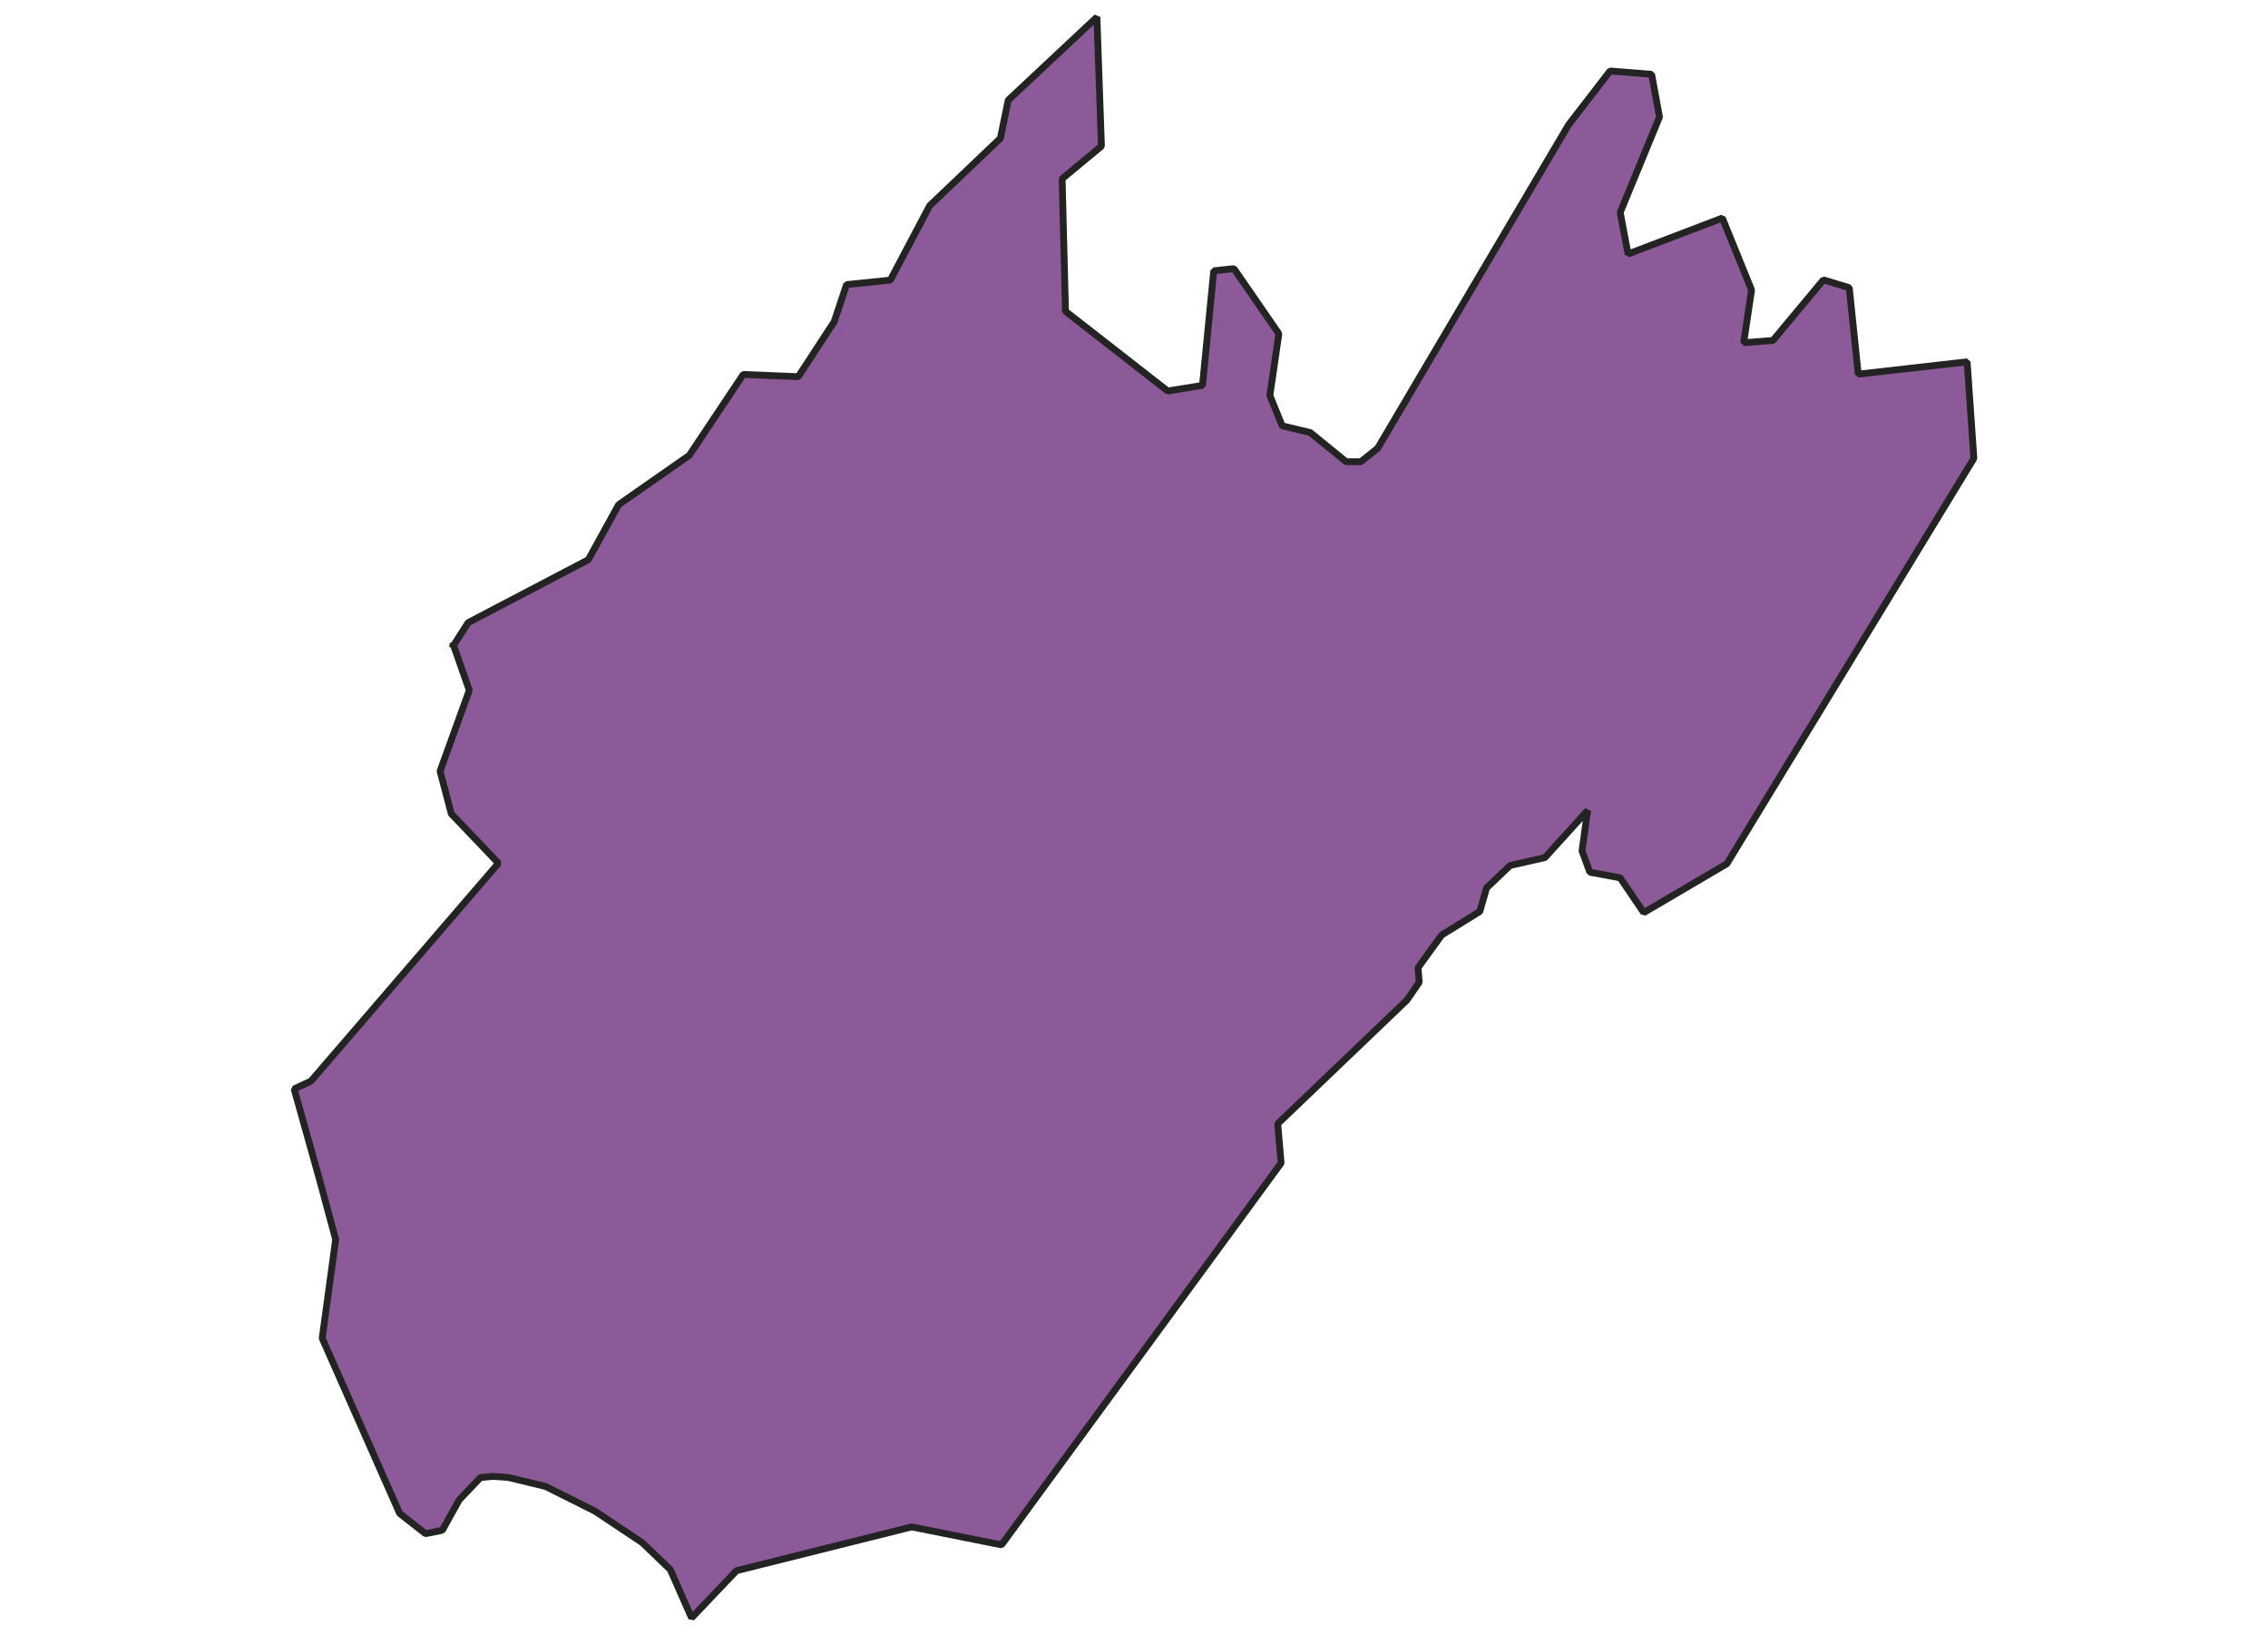
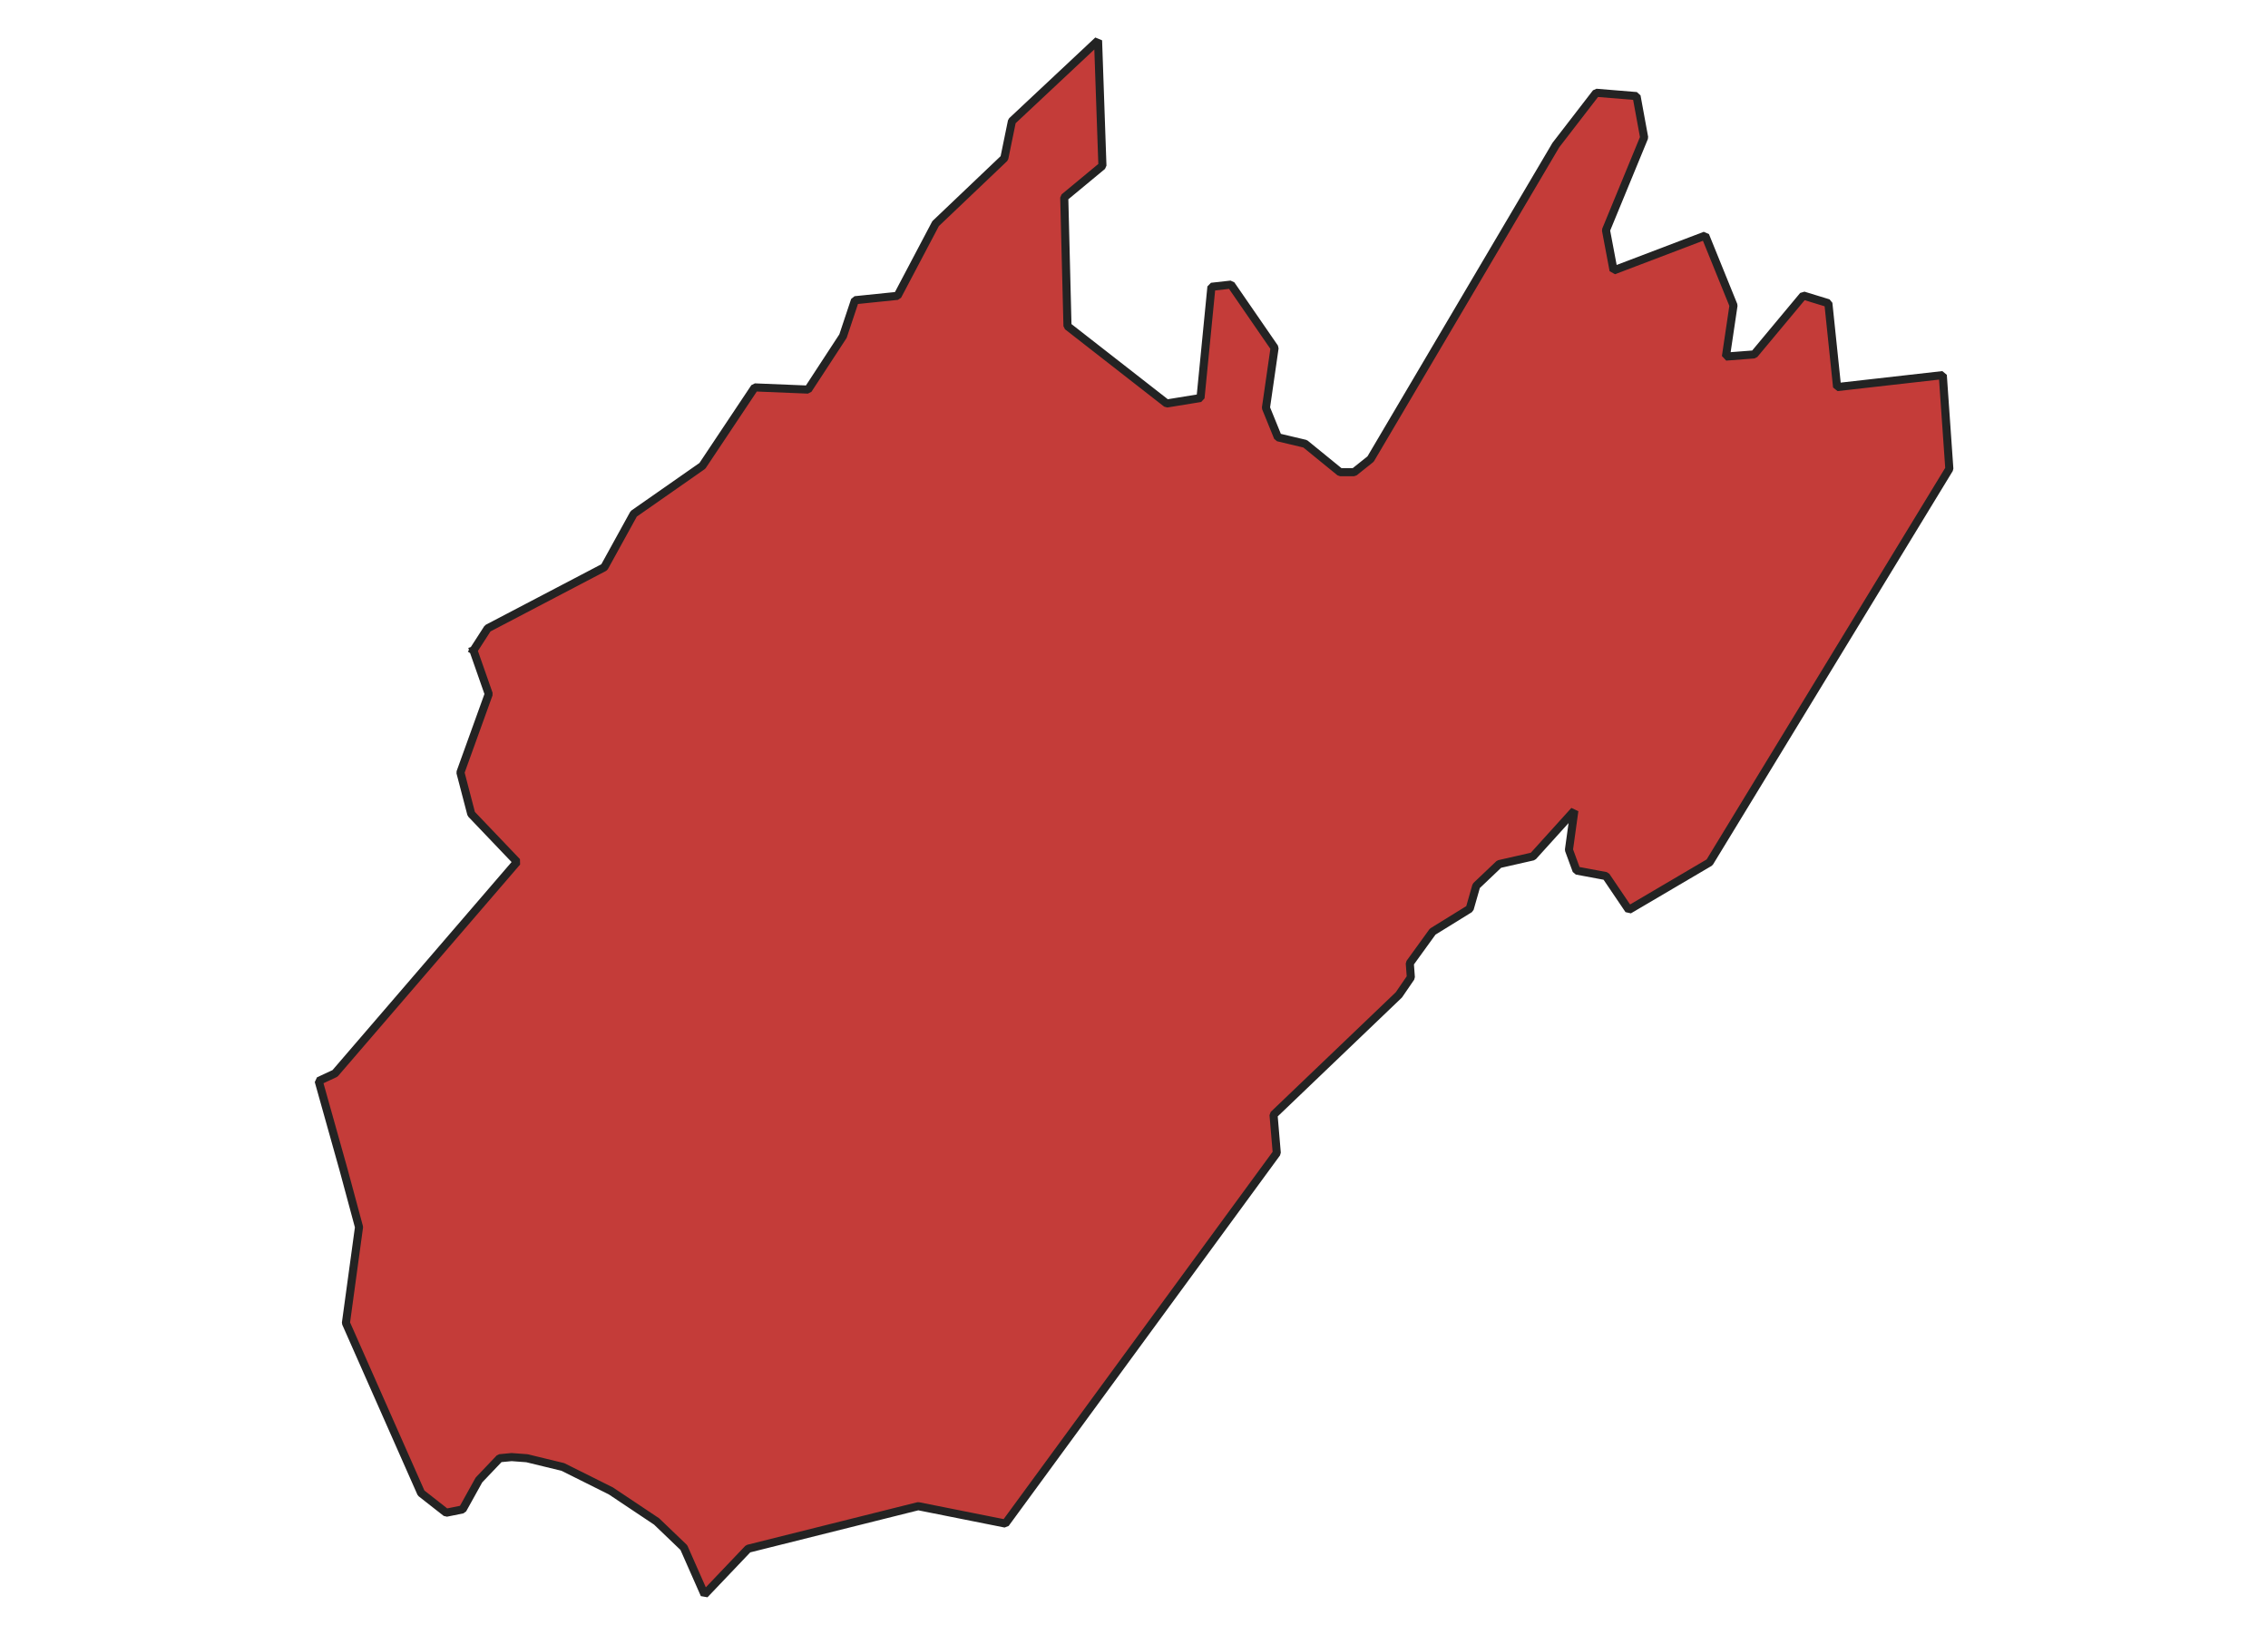
- <svg xmlns="http://www.w3.org/2000/svg" version="1.2" baseProfile="tiny" width="315.045mm" viewBox="3823.48 3736.23 502.14 478.95" height="227.076mm">
-   <g stroke-width="1" stroke-linejoin="bevel" stroke-linecap="square" fill="none" stroke="black" id="Map 1: fid_91" fill-rule="evenodd">
-     <g fill-opacity="1" stroke-width="2" stroke-linejoin="bevel" font-weight="400" stroke-linecap="square" font-size="83.333" font-style="normal" fill="#8d5a99" stroke-opacity="1" font-family="Noto Sans" stroke="#232323">
-       <path d="M3875.19,3925.29 L3879.47,3918.63 L3914.67,3900.2 L3923.55,3884.08 L3944.27,3869.61 L3960.07,3845.92 L3976.19,3846.58 L3986.71,3830.46 L3990.33,3819.6 L4003.16,3818.29 L4014.68,3796.49 L4035.4,3776.75 L4037.7,3765.57 L4063.69,3741.23 L4065.01,3779.06 L4053.49,3788.6 L4054.48,3827.42 L4084.42,3850.77 L4094.62,3849.13 L4097.91,3815.57 L4103.83,3814.92 L4116.99,3834 L4114.36,3852.09 L4117.97,3860.97 L4126.2,3862.95 L4136.73,3871.5 L4141,3871.5 L4145.94,3867.55 L4201.86,3772.81 L4214.04,3757.02 L4226.21,3758 L4228.51,3770.5 L4217,3798.47 L4219.3,3810.64 L4246.93,3800.11 L4255.49,3821.17 L4253.18,3836.63 L4261.74,3835.97 L4276.54,3818.21 L4284.11,3820.51 L4286.74,3845.84 L4318.65,3842.22 L4320.62,3870.51 L4248.25,3989.27 L4223.9,4003.58 L4217,3993.39 L4208.11,3991.74 L4205.81,3985.49 L4207.46,3973.65 L4194.95,3987.46 L4184.76,3989.77 L4177.85,3996.35 L4175.87,4003.25 L4164.69,4010.16 L4157.78,4019.7 L4158.11,4023.98 L4154.49,4029.24 L4116.66,4065.43 L4117.65,4076.95 L4035.73,4188.8 L4009.41,4183.53 L3958.09,4196.36 L3944.93,4210.18 L3938.68,4196.03 L3930.46,4188.14 L3916.64,4178.93 L3902.17,4171.69 L3891.31,4169.06 L3886.7,4168.73 L3883.09,4169.06 L3876.83,4175.64 L3871.9,4184.52 L3866.97,4185.51 L3859.4,4179.59 L3836.7,4128.27 L3840.65,4099.32 L3836.04,4082.21 L3828.48,4055.23 L3833.41,4052.93 L3888.35,3989.11 L3874.53,3974.63 L3871.24,3962.13 L3879.8,3938.45 L3875.19,3925.29" vector-effect="none" fill-rule="evenodd" />
+ <svg xmlns="http://www.w3.org/2000/svg" version="1.2" baseProfile="tiny" width="315.045mm" viewBox="1718.58 1566.45 211.65 202.15" height="227.076mm">
+   <g stroke-linejoin="bevel" stroke="black" fill-rule="evenodd" stroke-linecap="square" stroke-width="1" fill="none" id="Map 1: fid_91">
+     <g stroke-linejoin="bevel" fill-opacity="1" stroke="#232323" font-style="normal" stroke-linecap="square" font-family="Noto Sans" font-size="41.667" font-weight="400" stroke-width="1" fill="#c43c39" stroke-opacity="1">
+       <path d="M1742.72,1646.87 L1744.48,1644.14 L1758.9,1636.59 L1762.54,1629.98 L1771.03,1624.05 L1777.5,1614.35 L1784.1,1614.62 L1788.42,1608.01 L1789.9,1603.57 L1795.16,1603.03 L1799.87,1594.1 L1808.37,1586.01 L1809.31,1581.43 L1819.96,1571.45 L1820.5,1586.95 L1815.78,1590.86 L1816.18,1606.77 L1828.45,1616.34 L1832.63,1615.66 L1833.98,1601.91 L1836.4,1601.64 L1841.79,1609.46 L1840.72,1616.88 L1842.2,1620.52 L1845.57,1621.32 L1849.88,1624.83 L1851.63,1624.83 L1853.66,1623.21 L1876.57,1584.39 L1881.56,1577.92 L1886.55,1578.33 L1887.49,1583.45 L1882.77,1594.91 L1883.71,1599.89 L1895.04,1595.58 L1898.54,1604.21 L1897.6,1610.54 L1901.1,1610.27 L1907.17,1602.99 L1910.27,1603.94 L1911.35,1614.31 L1924.42,1612.83 L1925.23,1624.42 L1895.58,1673.08 L1885.6,1678.95 L1882.77,1674.77 L1879.13,1674.09 L1878.19,1671.53 L1878.86,1666.68 L1873.74,1672.34 L1869.56,1673.29 L1866.73,1675.98 L1865.92,1678.81 L1861.34,1681.64 L1858.51,1685.55 L1858.64,1687.3 L1857.16,1689.46 L1841.66,1704.29 L1842.06,1709.01 L1808.5,1754.83 L1797.72,1752.68 L1776.69,1757.94 L1771.3,1763.6 L1768.74,1757.8 L1765.37,1754.57 L1759.71,1750.79 L1753.78,1747.83 L1749.33,1746.75 L1747.44,1746.61 L1745.96,1746.75 L1743.4,1749.44 L1741.38,1753.08 L1739.35,1753.49 L1736.25,1751.06 L1726.95,1730.03 L1728.57,1718.17 L1726.68,1711.16 L1723.58,1700.11 L1725.6,1699.17 L1748.11,1673.02 L1742.45,1667.09 L1741.11,1661.96 L1744.61,1652.26 L1742.72,1646.87" fill-rule="evenodd" vector-effect="none" />
    </g>
  </g>
</svg>
